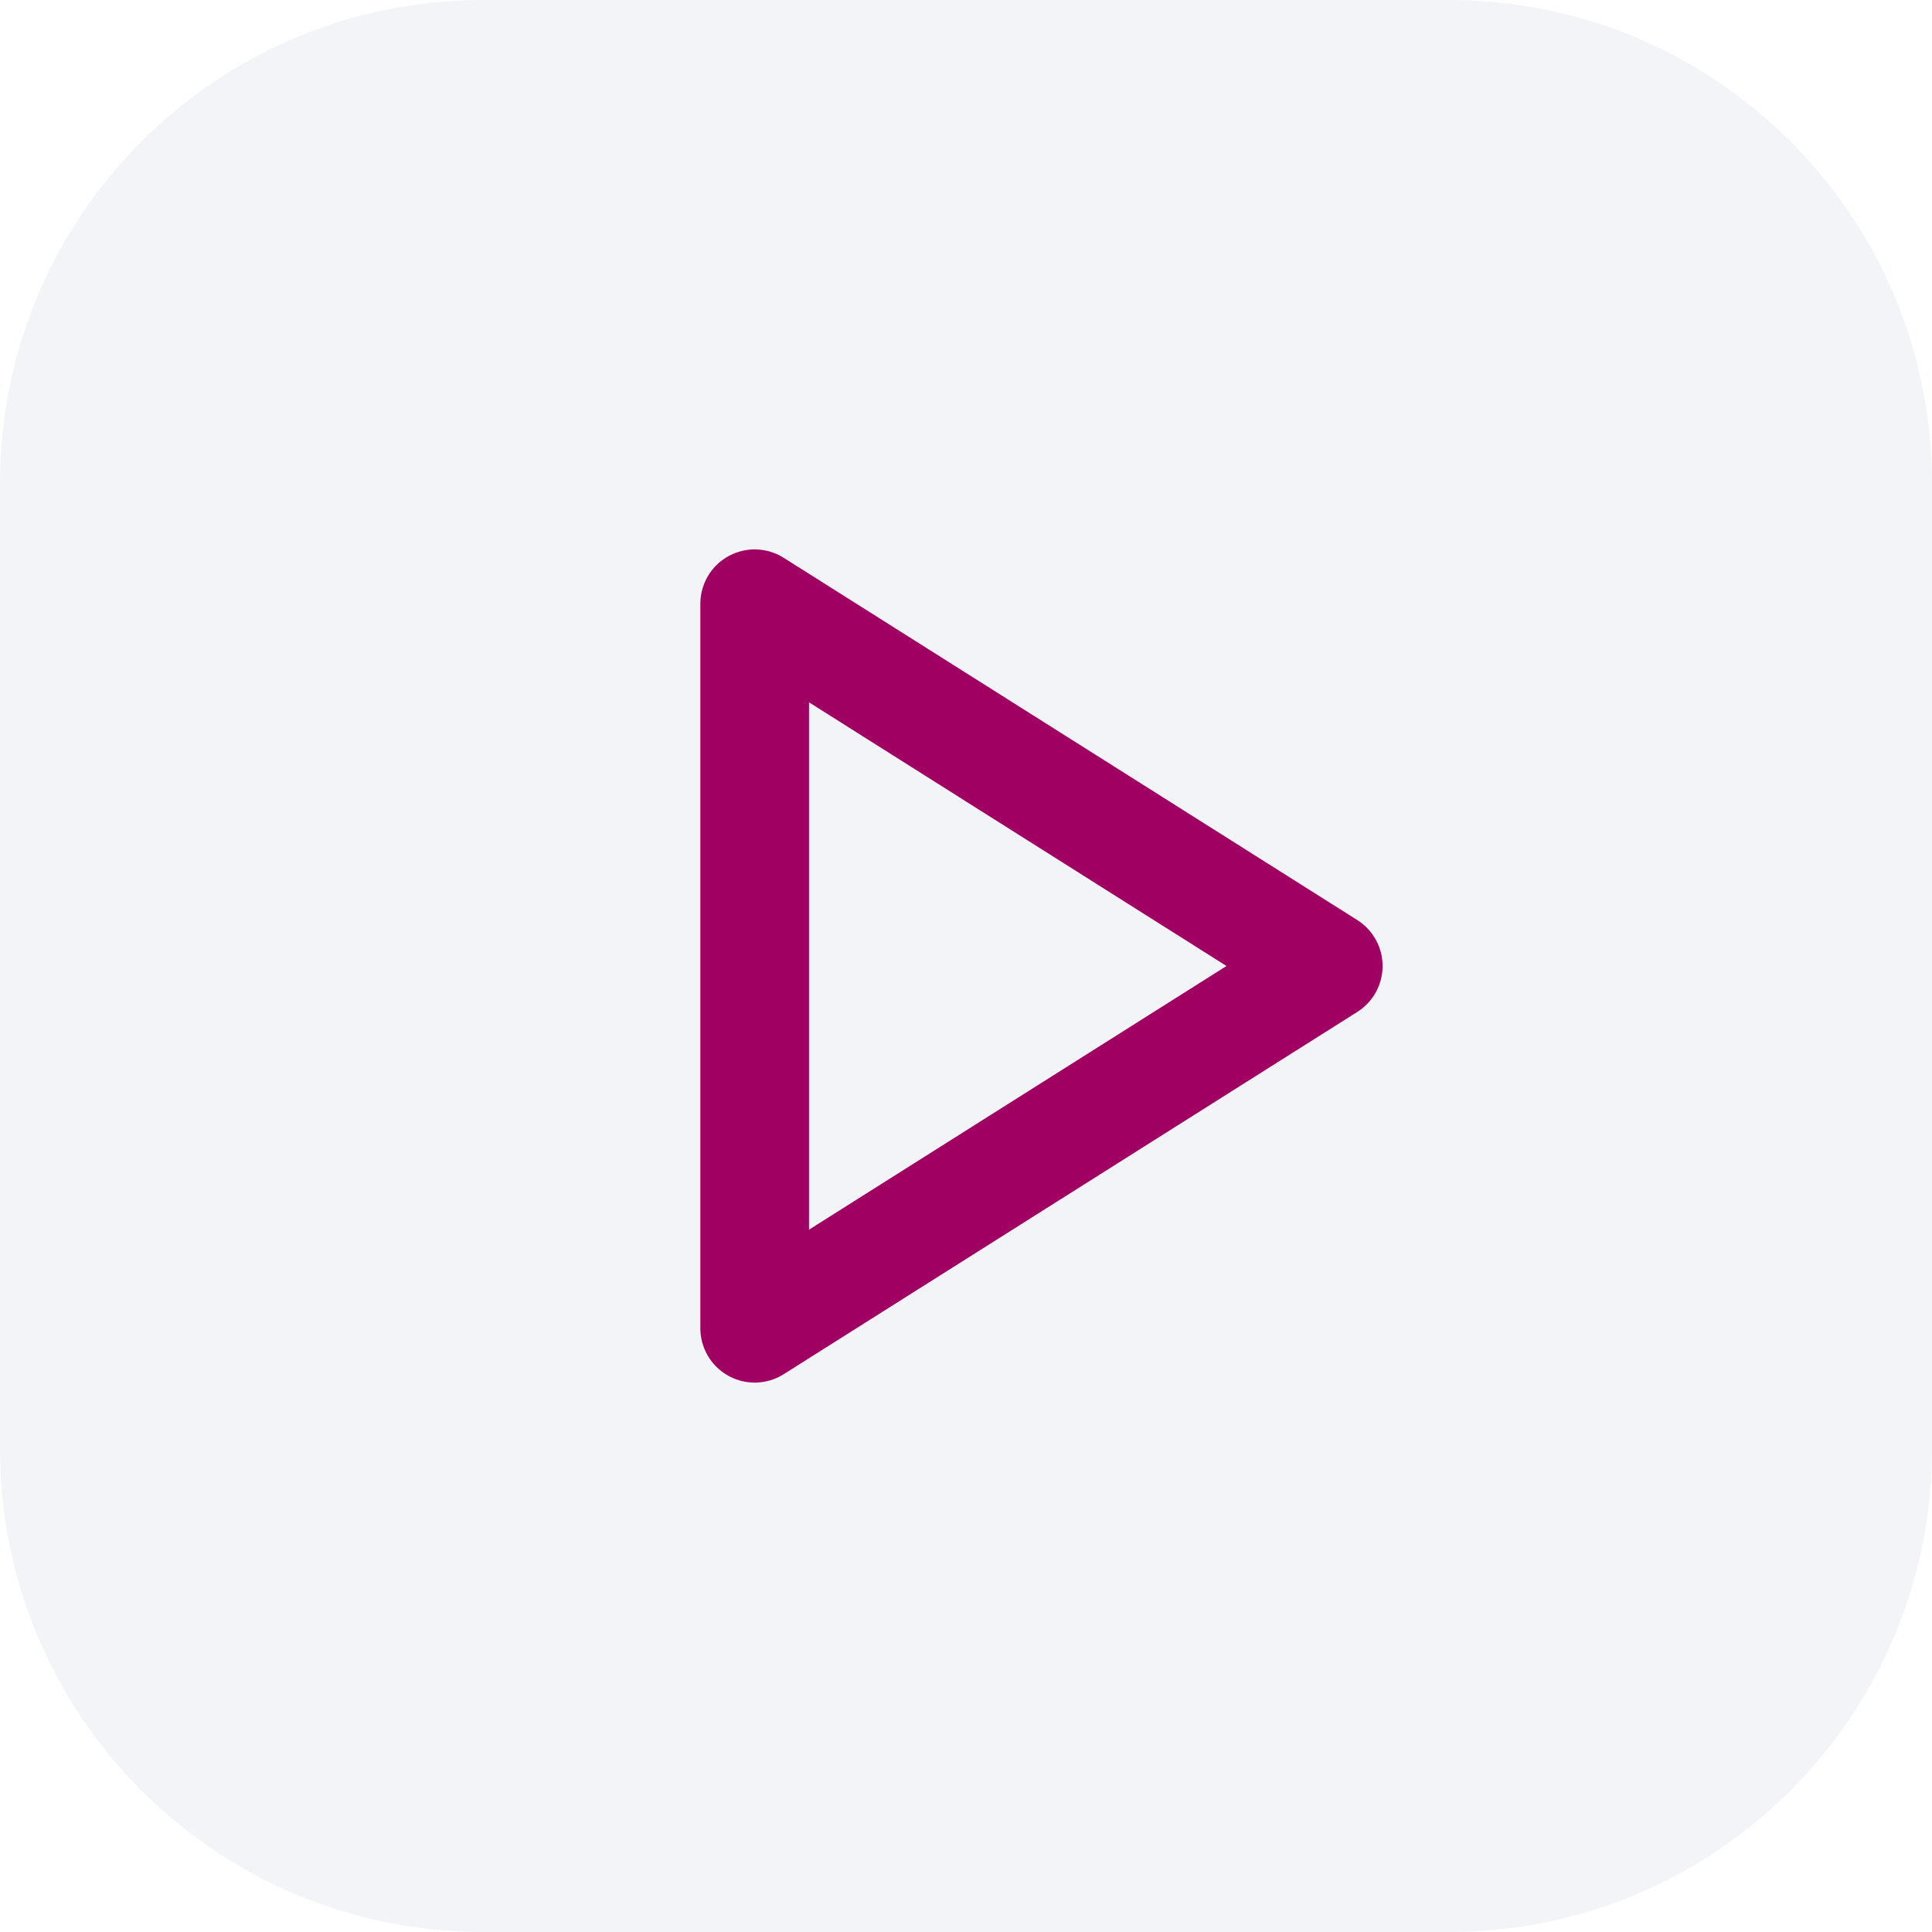
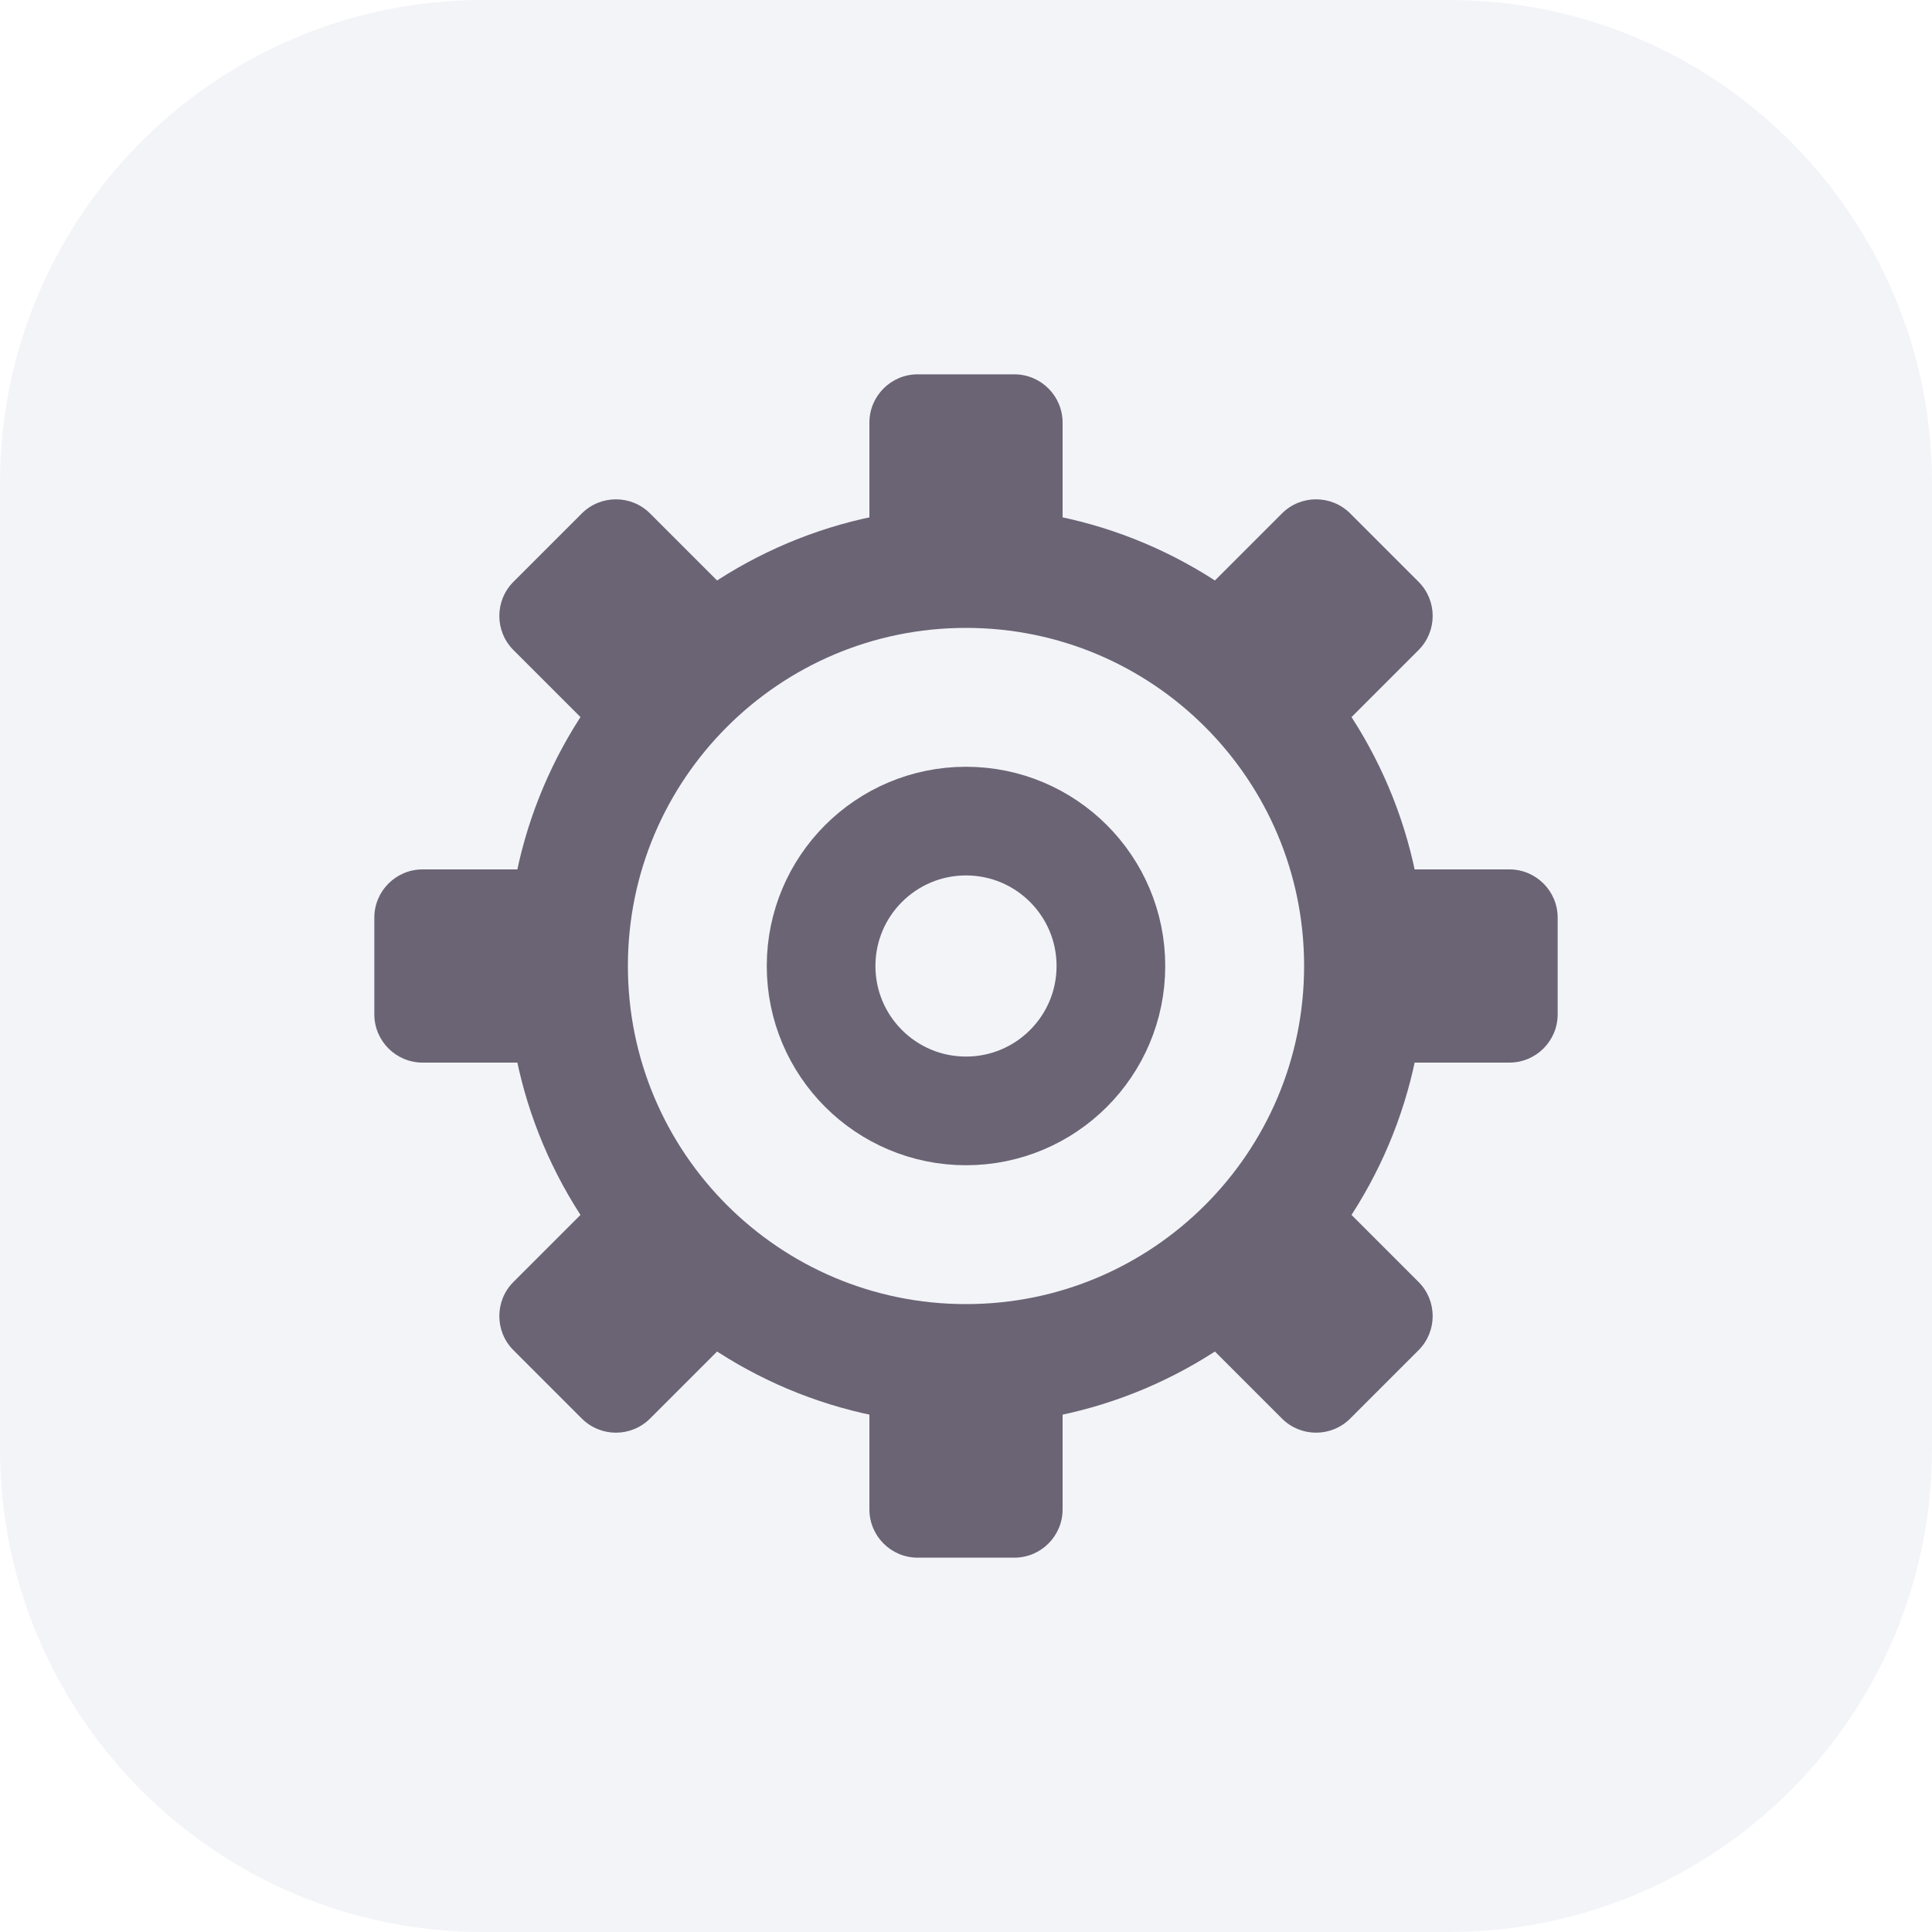
<svg xmlns="http://www.w3.org/2000/svg" width="32" height="32" viewBox="0 0 32 32">
  <rect width="32" height="32" rx="8" fill="#F3F4F8" />
-   <path d="M12.5 10 L22 16 L12.5 22 Z" fill="none" stroke="#A00062" stroke-width="1.8" stroke-linejoin="round" />
+   <g fill="#6B6475">
+     <rect x="14.4" y="6.2" width="3.2" height="3.4" rx="0.8" transform="rotate(0 16 16)" />
+     <rect x="14.4" y="6.2" width="3.2" height="3.4" rx="0.8" transform="rotate(45 16 16)" />
+     <rect x="14.4" y="6.2" width="3.2" height="3.4" rx="0.8" transform="rotate(90 16 16)" />
+     <rect x="14.4" y="6.2" width="3.2" height="3.4" rx="0.8" transform="rotate(135 16 16)" />
+     <rect x="14.4" y="6.2" width="3.2" height="3.4" rx="0.8" transform="rotate(180 16 16)" />
+     <rect x="14.4" y="6.2" width="3.2" height="3.4" rx="0.8" transform="rotate(225 16 16)" />
+     <rect x="14.4" y="6.2" width="3.2" height="3.4" rx="0.8" transform="rotate(270 16 16)" />
+     <rect x="14.4" y="6.2" width="3.2" height="3.4" rx="0.8" transform="rotate(315 16 16)" />
+   </g>
+   <circle cx="16" cy="16" r="6.6" fill="#F3F4F8" stroke="#6B6475" stroke-width="2" />
+   <circle cx="16" cy="16" r="2.4" fill="none" stroke="#6B6475" stroke-width="1.8" />
</svg>
